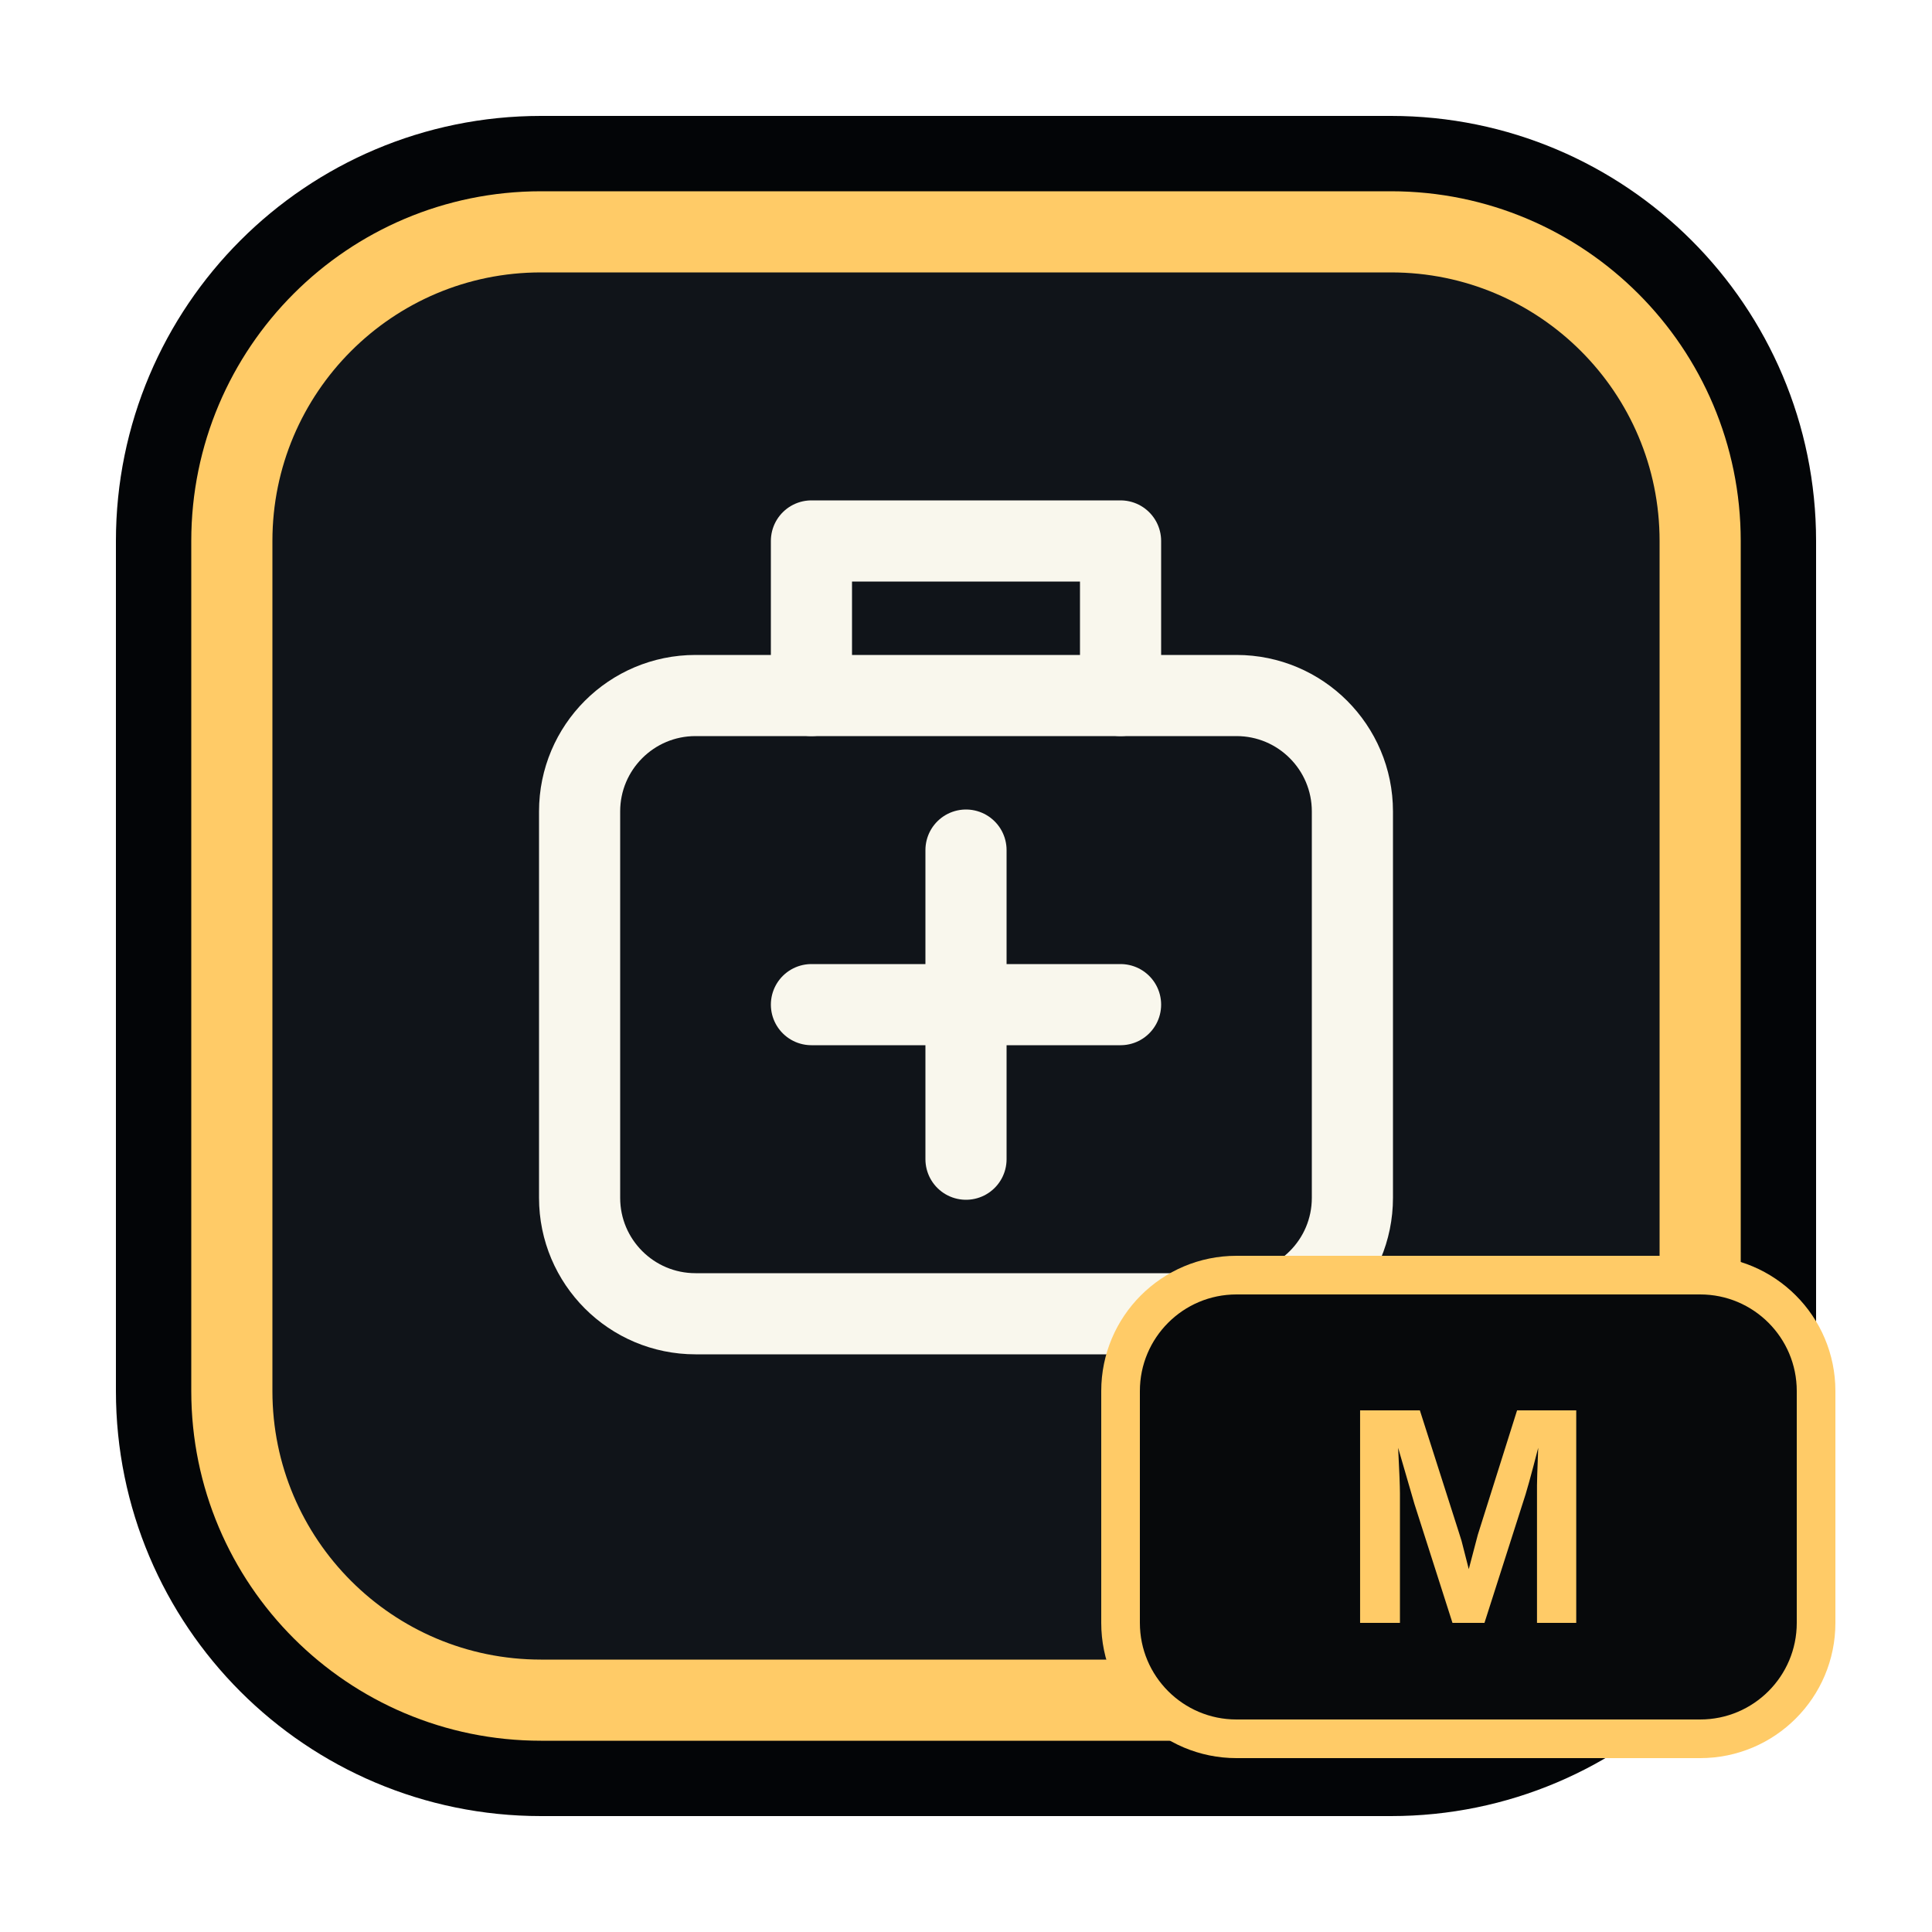
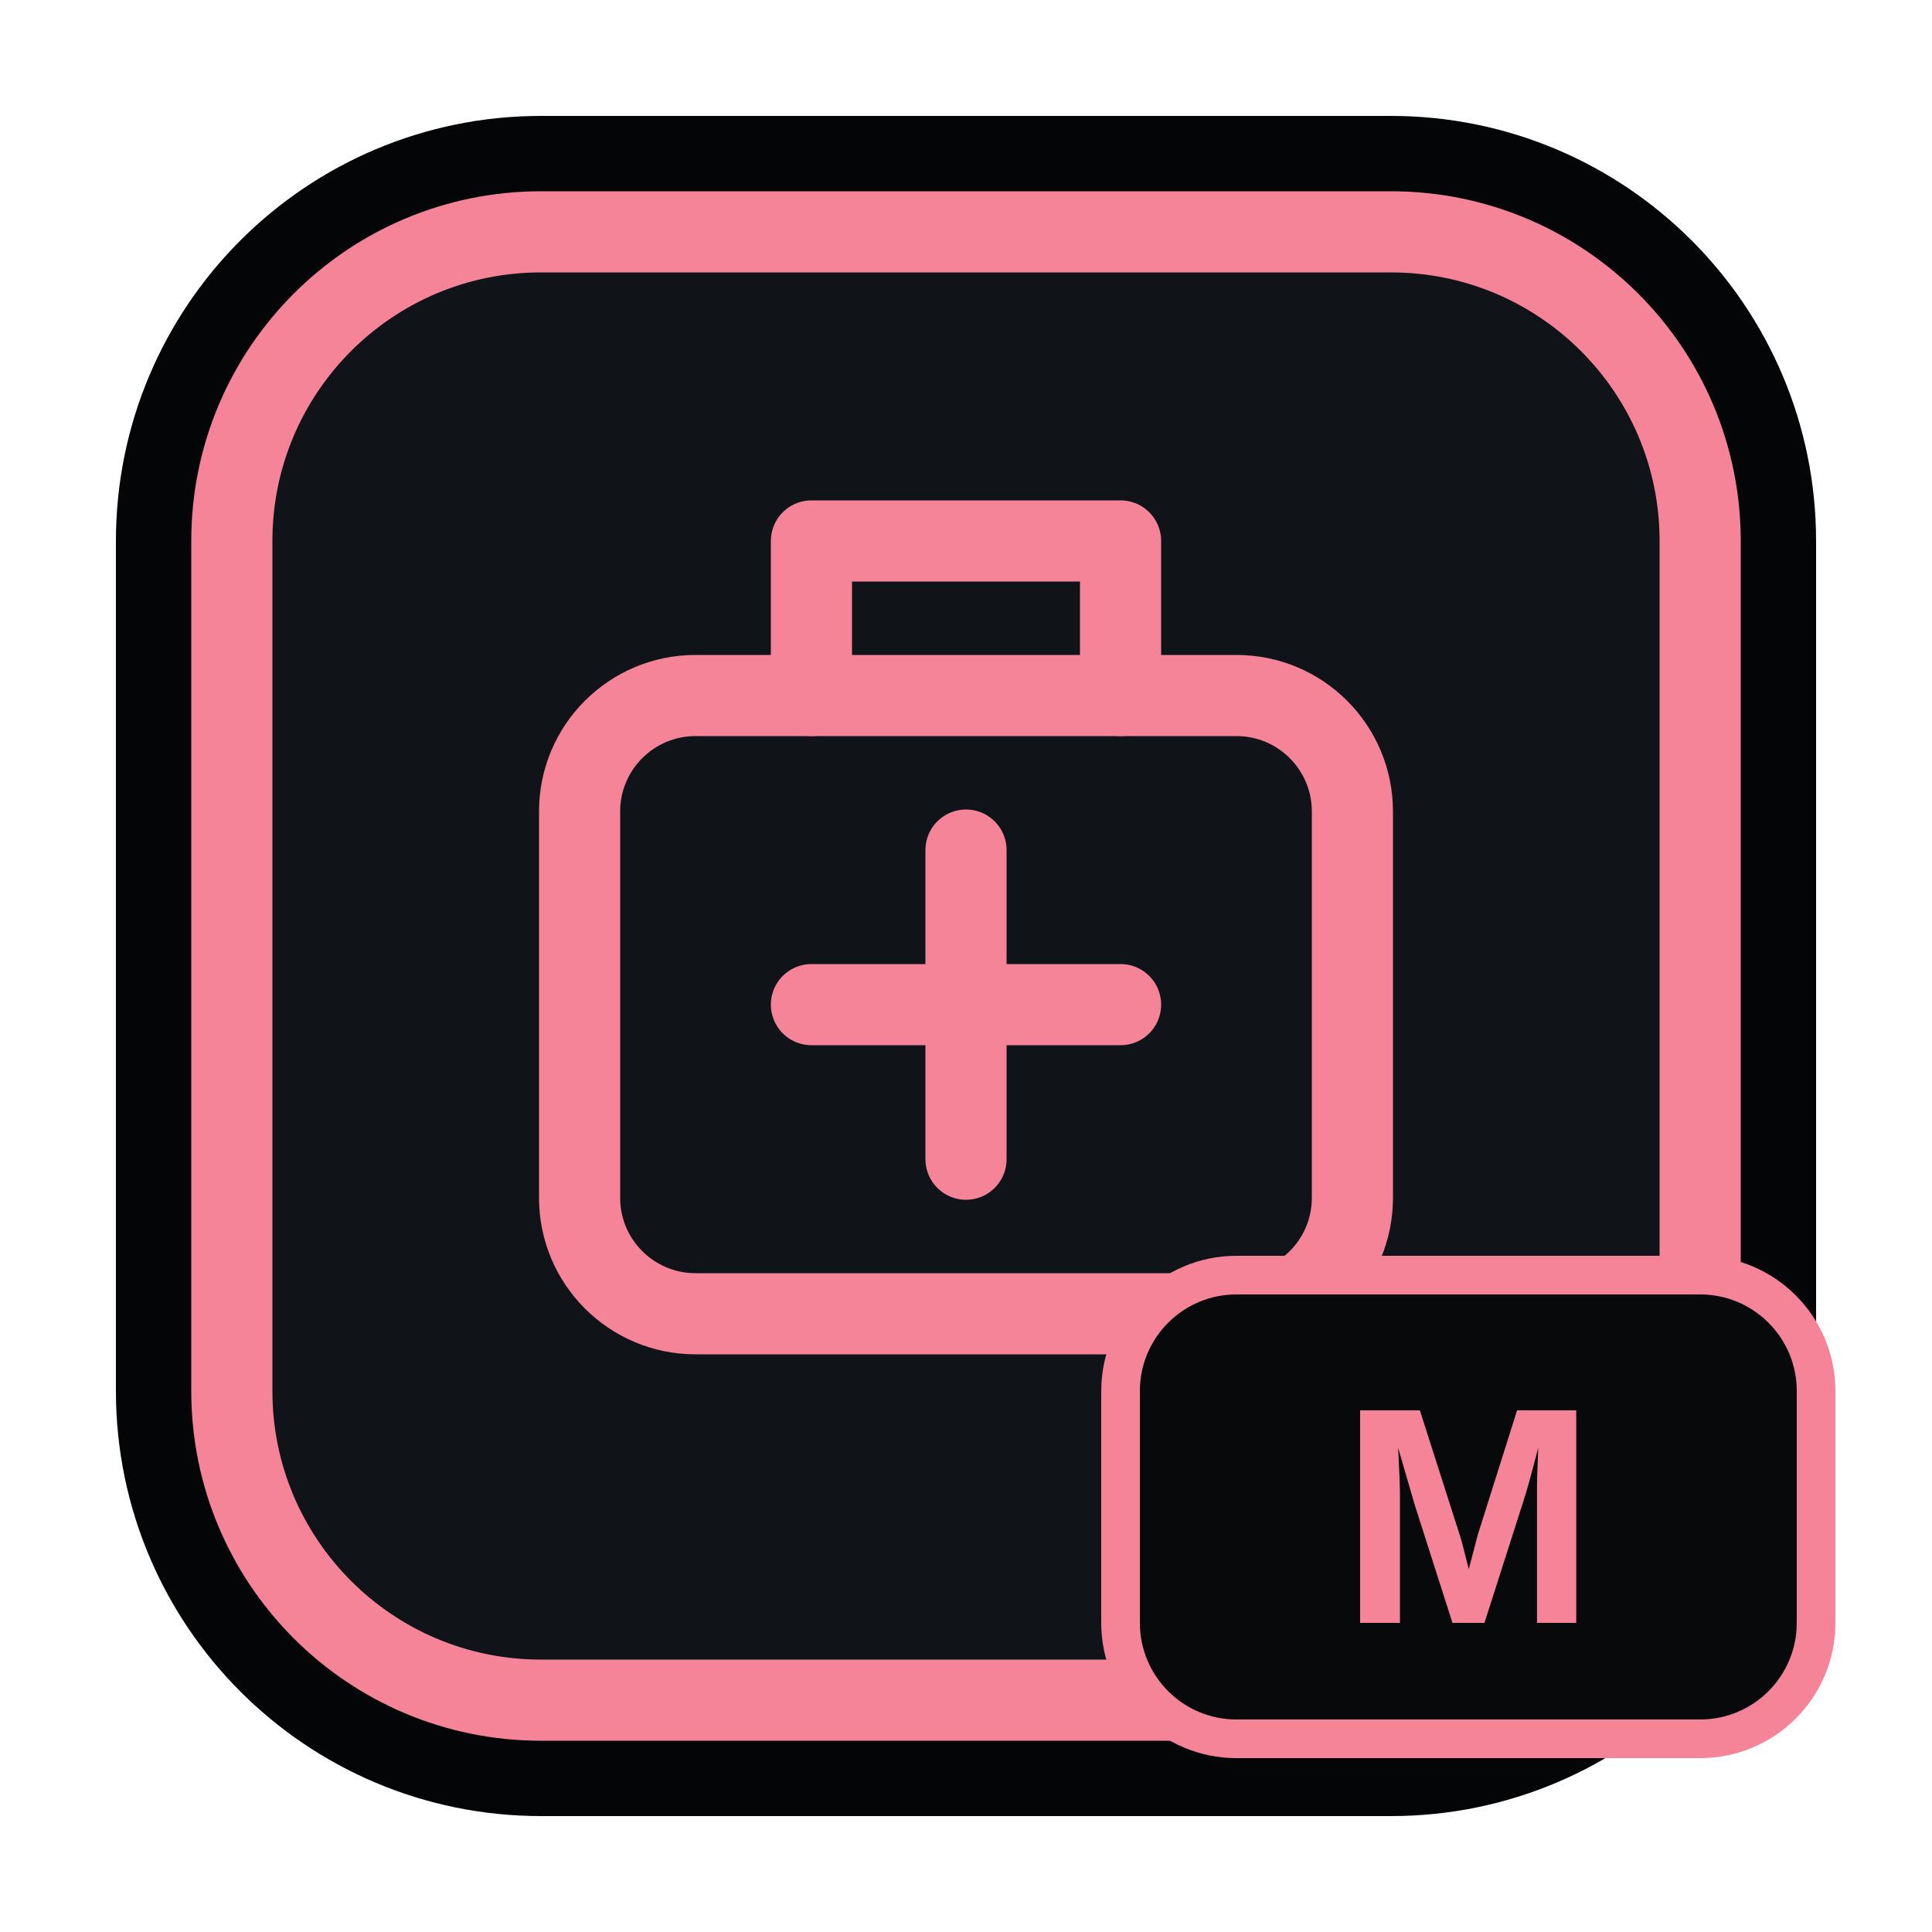
<svg xmlns="http://www.w3.org/2000/svg" viewBox="-3 -3 50 50">
  <g stroke="#030507" stroke-width="6" stroke-linejoin="round" fill="#101419">
    <rect x="3" y="3" width="38" height="38" rx="8" />
  </g>
-   <g fill="#101419" stroke="#ffcb67" stroke-width="2.1" stroke-linejoin="round">
+   <g fill="#101419" stroke="hsl(349 85% 74%)" stroke-width="2.1" stroke-linejoin="round">
    <rect x="3" y="3" width="38" height="38" rx="8" />
  </g>
-   <g fill="none" stroke="#f9f7ed" stroke-width="2.1" stroke-linecap="round" stroke-linejoin="round">
+   <g fill="none" stroke="hsl(349 85% 74%)" stroke-width="2.1" stroke-linecap="round" stroke-linejoin="round">
    <rect x="12" y="15" width="20" height="16" rx="3" />
    <path d="M18 15v-4h8v4M22 19v8M18 23h8" />
  </g>
-   <rect x="26" y="30" width="18" height="12" rx="3" fill="#07090b" stroke="#ffcb67" />
-   <text x="35" y="39" text-anchor="middle" fill="#ffcb67" font-family="Arial,sans-serif" font-weight="700" font-size="8">M</text>
+   <rect x="26" y="30" width="18" height="12" rx="3" fill="#07090b" stroke="hsl(349 85% 74%)" />
+   <text x="35" y="39" text-anchor="middle" fill="hsl(349 85% 74%)" font-family="Arial,sans-serif" font-weight="700" font-size="8">M</text>
</svg>
